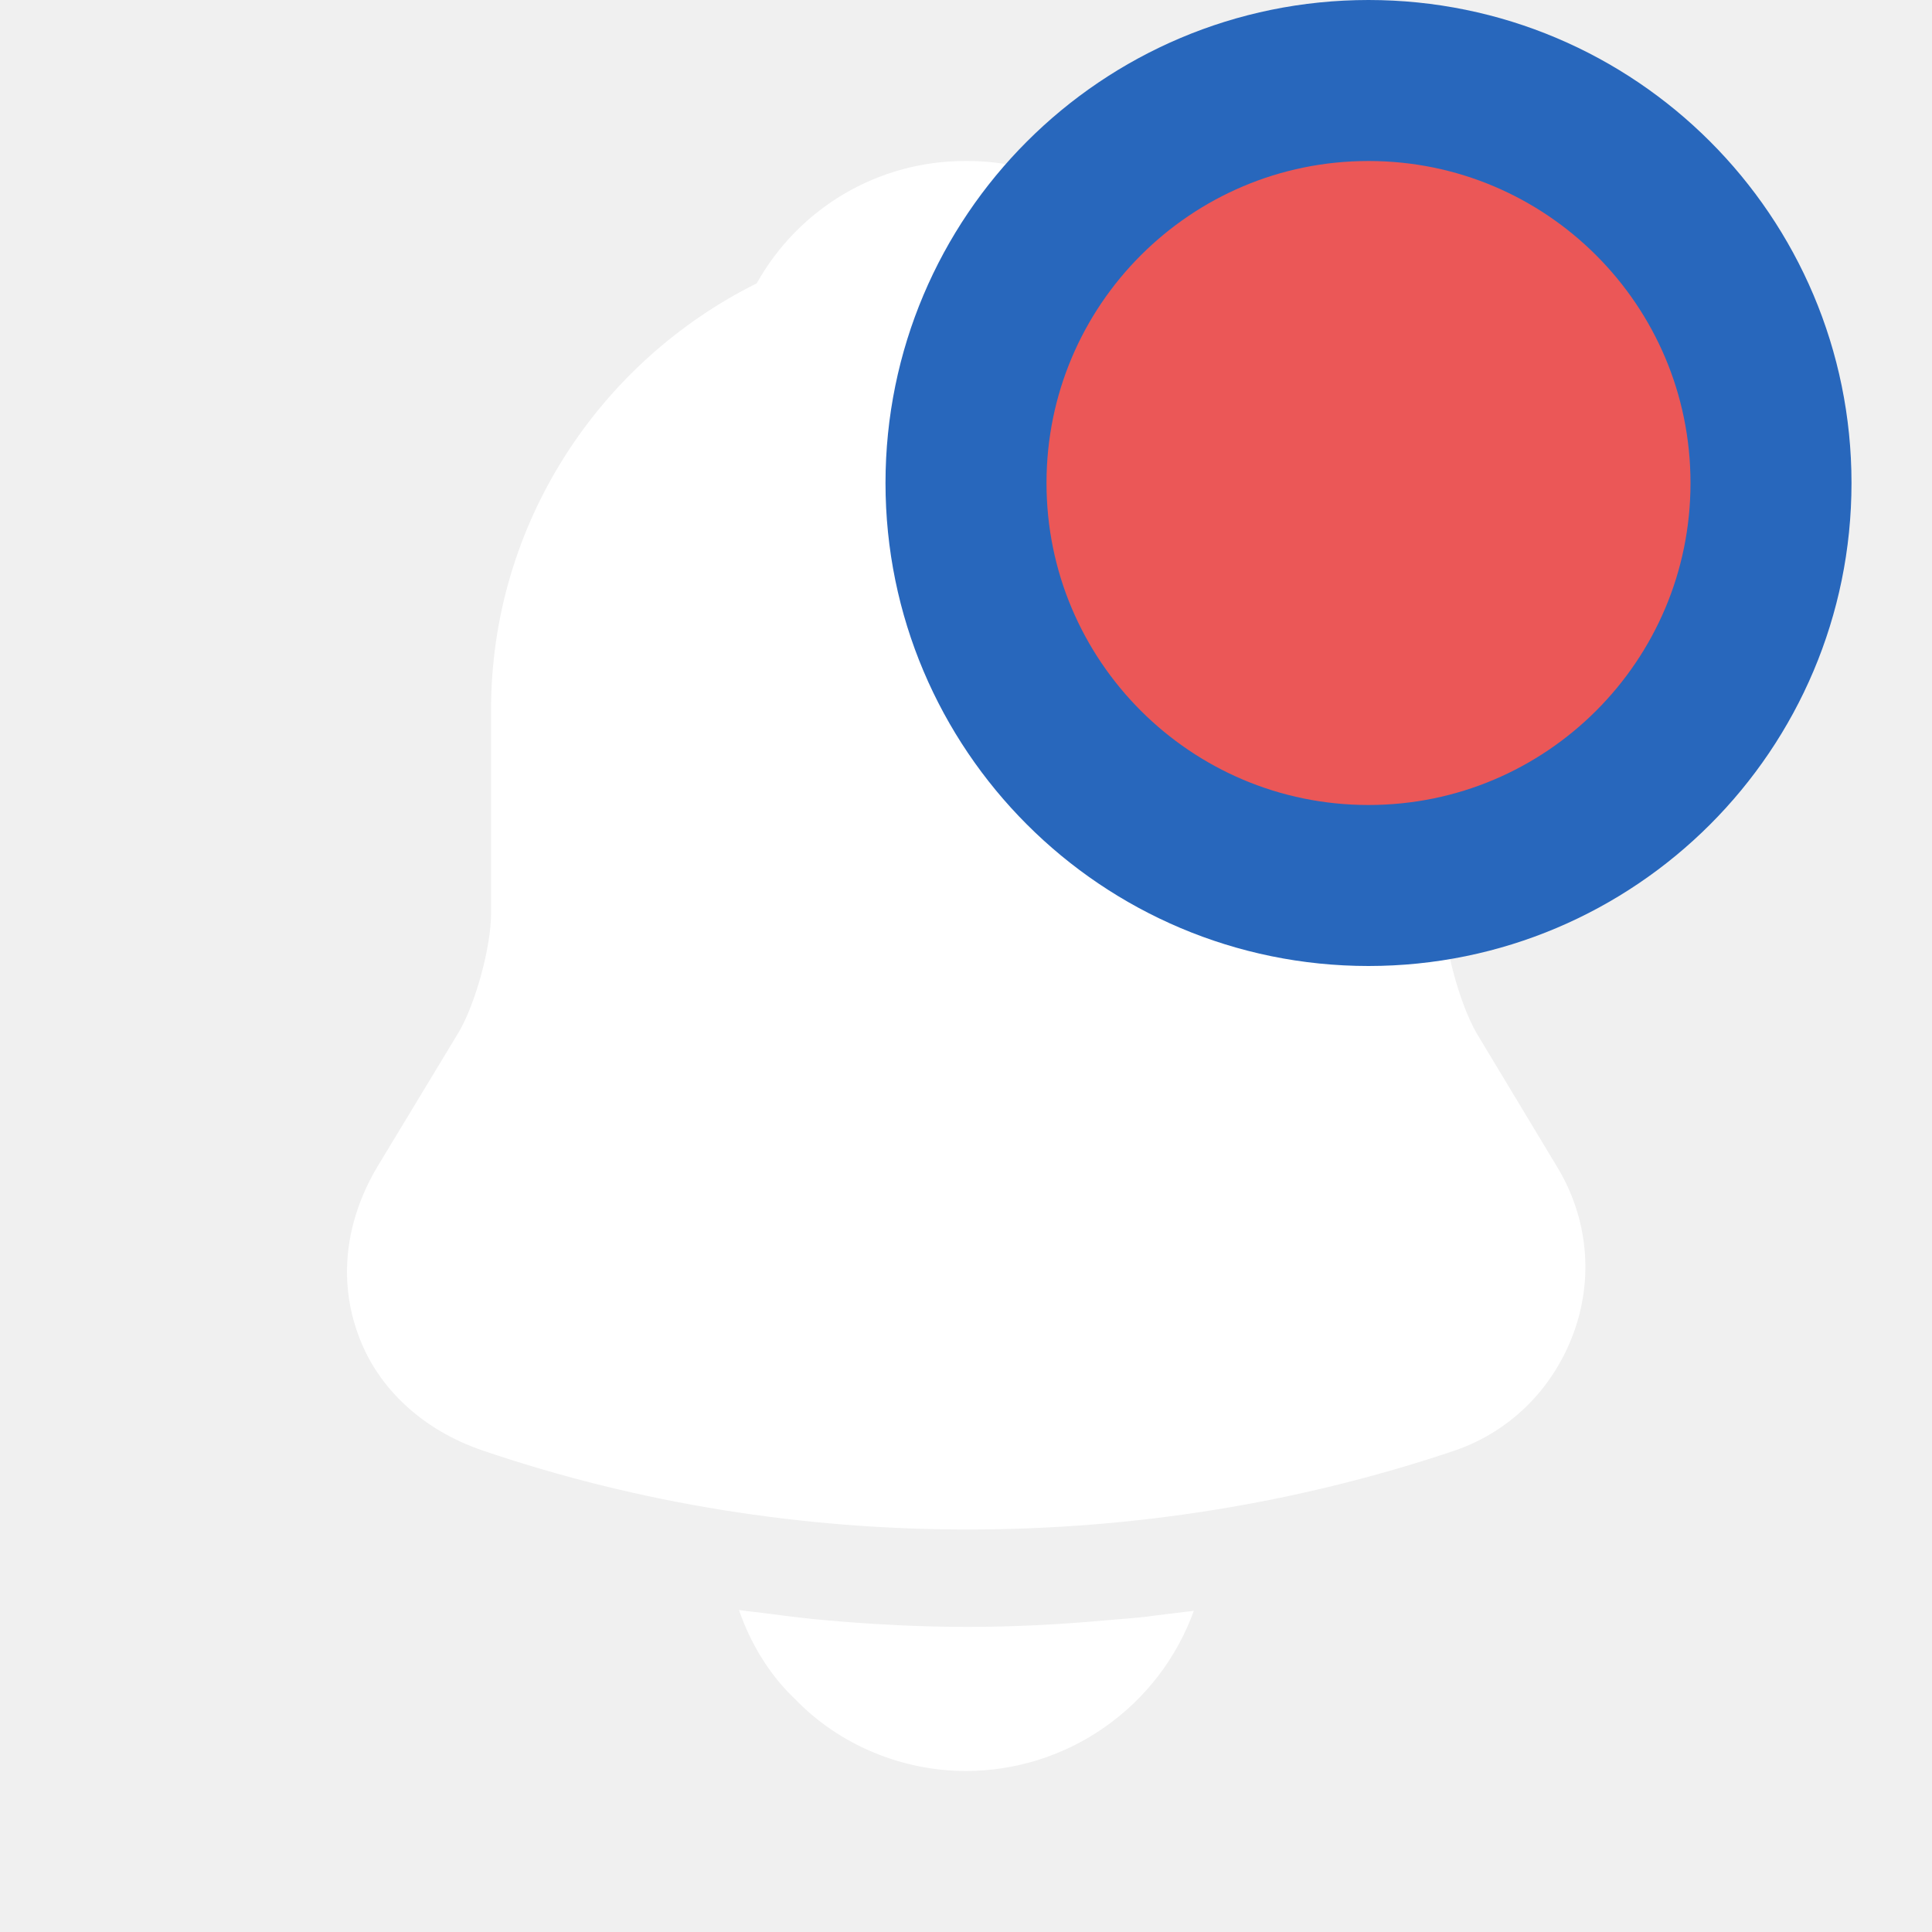
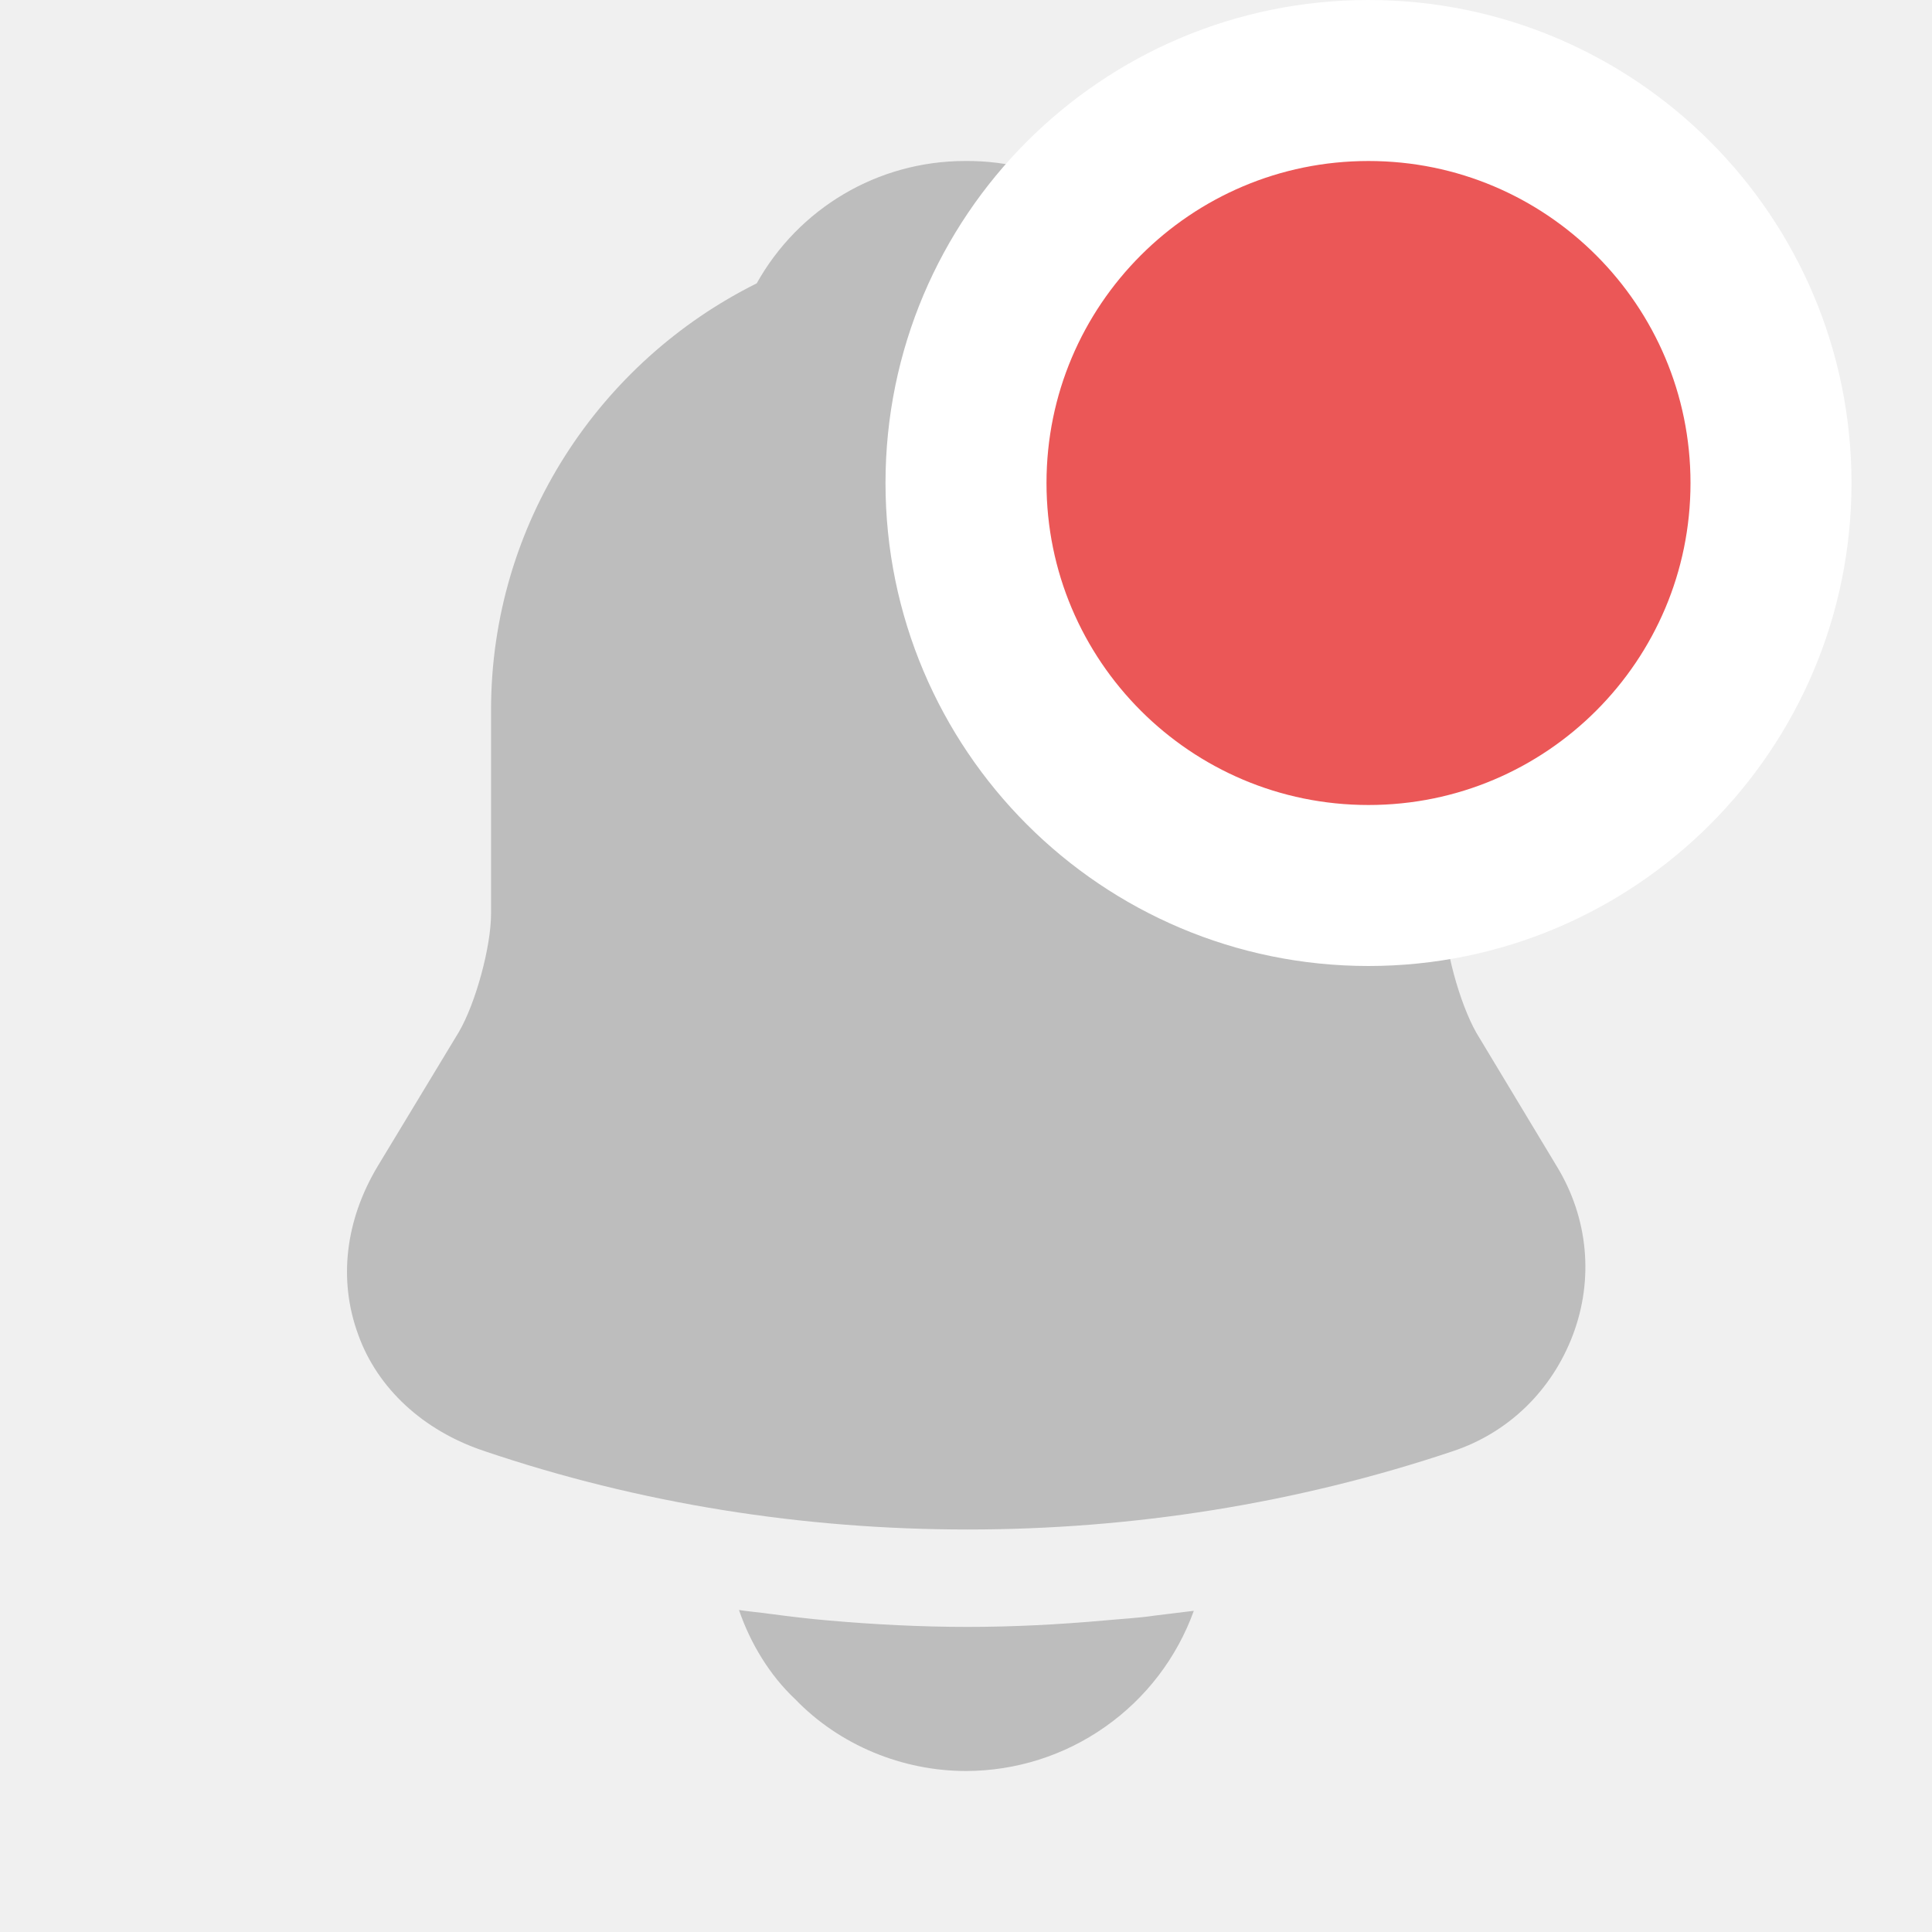
<svg xmlns="http://www.w3.org/2000/svg" width="24" height="24" viewBox="0 0 24 24" fill="none">
  <g id="notification 1">
    <g id="Group">
-       <path id="Vector" d="M19.34 14.49L18.34 12.83C18.13 12.46 17.94 11.76 17.94 11.35V8.82C17.939 7.704 17.622 6.611 17.025 5.668C16.429 4.725 15.578 3.97 14.57 3.49C14.313 3.033 13.938 2.654 13.484 2.392C13.03 2.13 12.514 1.995 11.99 2C10.9 2 9.92 2.59 9.4 3.52C7.45 4.49 6.1 6.5 6.1 8.82V11.35C6.1 11.76 5.91 12.46 5.7 12.82L4.69 14.49C4.29 15.16 4.2 15.9 4.45 16.58C4.69 17.25 5.26 17.77 6 18.02C7.94 18.68 9.98 19 12.02 19C14.06 19 16.1 18.68 18.04 18.03C18.74 17.8 19.28 17.27 19.54 16.58C19.8 15.89 19.73 15.13 19.34 14.49Z" fill="white" />
-       <path id="Vector_2" d="M14.83 20.01C14.62 20.592 14.235 21.095 13.729 21.451C13.223 21.808 12.619 21.999 12 22C11.21 22 10.43 21.68 9.88 21.11C9.56 20.81 9.32 20.41 9.18 20C9.31 20.02 9.44 20.03 9.58 20.05C9.81 20.08 10.05 20.11 10.29 20.13C10.86 20.18 11.44 20.21 12.02 20.21C12.59 20.21 13.16 20.18 13.72 20.13C13.93 20.11 14.14 20.1 14.34 20.07L14.83 20.01Z" fill="white" />
+       <path id="Vector" d="M19.34 14.49L18.34 12.83C18.13 12.46 17.94 11.76 17.94 11.35V8.82C17.939 7.704 17.622 6.611 17.025 5.668C16.429 4.725 15.578 3.97 14.57 3.49C14.313 3.033 13.938 2.654 13.484 2.392C13.03 2.13 12.514 1.995 11.99 2C10.9 2 9.92 2.59 9.4 3.52C7.45 4.49 6.1 6.5 6.1 8.82V11.35C6.1 11.76 5.91 12.46 5.7 12.82L4.69 14.49C4.29 15.16 4.2 15.9 4.45 16.58C4.69 17.25 5.26 17.77 6 18.02C7.94 18.68 9.98 19 12.02 19C14.06 19 16.1 18.68 18.04 18.03C18.74 17.8 19.28 17.27 19.54 16.58C19.8 15.89 19.73 15.13 19.34 14.49Z" fill="#BDBDBD" />
+       <path id="Vector_2" d="M14.83 20.01C14.62 20.592 14.236 21.095 13.729 21.451C13.223 21.808 12.619 21.999 12 22C11.21 22 10.43 21.68 9.88 21.11C9.56 20.81 9.32 20.41 9.18 20C9.31 20.02 9.44 20.03 9.58 20.05C9.81 20.08 10.05 20.11 10.29 20.13C10.86 20.18 11.44 20.21 12.02 20.21C12.59 20.21 13.16 20.18 13.72 20.13C13.93 20.11 14.14 20.1 14.34 20.07L14.83 20.01Z" fill="#BDBDBD" />
    </g>
-     <circle id="Ellipse 3" cx="17" cy="6" r="5" fill="#EB5757" stroke="#2867BC" stroke-width="2" />
+     <circle id="Ellipse 3" cx="17" cy="6" r="5" fill="#EB5757" stroke="white" stroke-width="2" />
  </g>
</svg>
